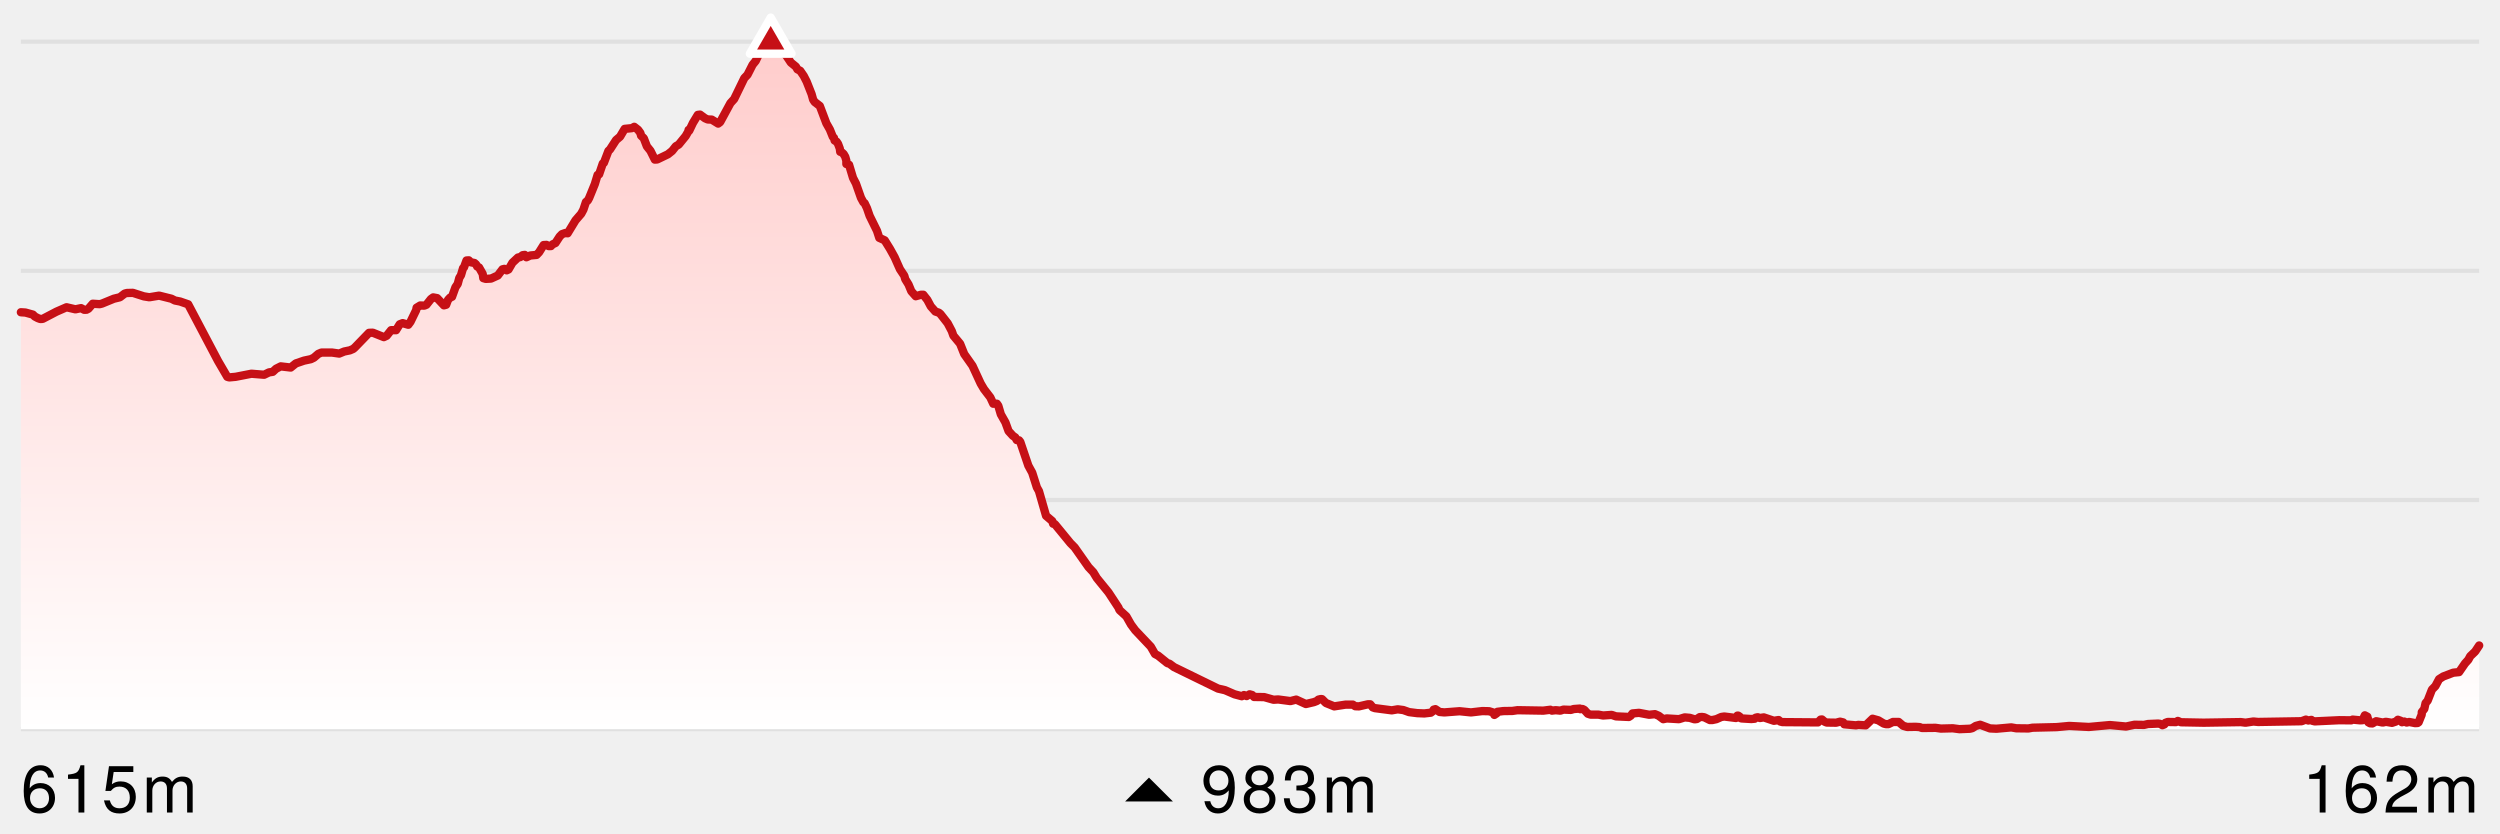
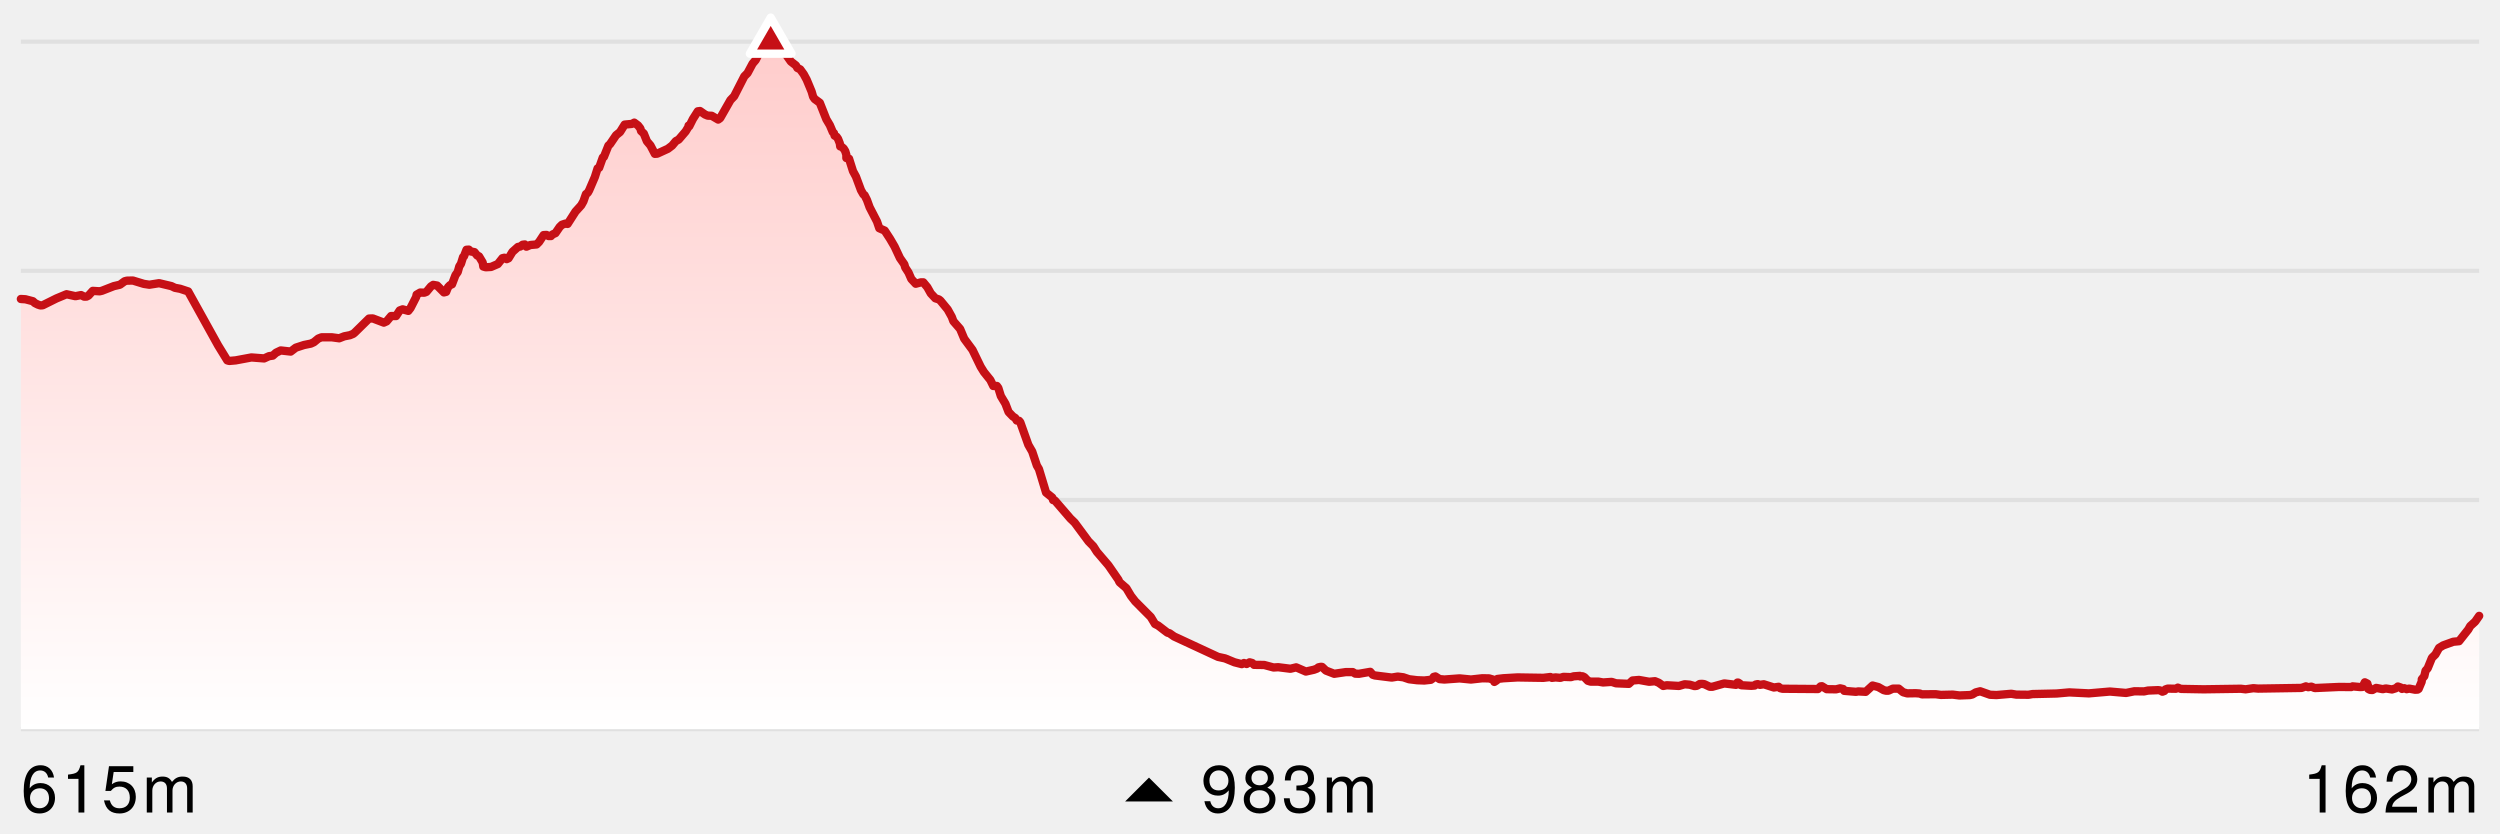
<svg xmlns="http://www.w3.org/2000/svg" version="1.1" width="600" height="200">
  <line x1="5" y1="10" x2="595" y2="10" stroke-width="1" stroke="#e0e0e0" />
  <line x1="5" y1="65" x2="595" y2="65" stroke-width="1" stroke="#e0e0e0" />
  <line x1="5" y1="120" x2="595" y2="120" stroke-width="1" stroke="#e0e0e0" />
  <line x1="5" y1="175" x2="595" y2="175" stroke-width="1" stroke="#e0e0e0" />
  <defs>
    <linearGradient x1="0" y1="0" x2="0" y2="1" id="SvgjsLinearGradient1026">
      <stop stop-opacity="1" stop-color="#ffcccb" offset="0" />
      <stop stop-opacity="1" stop-color="#ffffff" offset="1" />
    </linearGradient>
  </defs>
-   <path d="M5.014 74.941 L6.107 75.012 L7.898 75.506 L8.358 75.965 L9.093 76.353 L9.692 76.565 L10.242 76.529 L13.547 74.8 L15.966 73.741 L18.099 74.235 L19.45 73.953 L20.186 74.341 L20.744 74.341 L21.222 74.094 L22.263 72.894 L23.92 73 L24.483 72.859 L27.32 71.694 L28.776 71.341 L29.926 70.459 L30.466 70.318 L31.883 70.282 L34.532 71.129 L35.846 71.341 L38.186 70.953 L41.149 71.694 L41.977 72.118 L43.226 72.365 L45.161 73.035 L52.345 86.659 L54.548 90.435 L55.012 90.576 L56.549 90.435 L60.343 89.694 L63.387 89.941 L64.559 89.376 L65.464 89.235 L66.262 88.494 L67.383 87.929 L69.768 88.212 L70.997 87.224 L72.961 86.553 L74.607 86.2 L75.331 85.847 L76.396 84.929 L77.162 84.612 L79.666 84.612 L81.41 84.859 L82.611 84.365 L83.975 84.082 L84.785 83.729 L85.18 83.376 L88.562 79.882 L89.468 79.847 L92.122 80.906 L92.789 80.588 L93.862 79.247 L95.052 79.247 L95.928 77.835 L96.634 77.553 L97.993 77.941 L98.517 77.235 L99.873 74.447 L99.986 73.847 L100.85 73.318 L101.83 73.353 L102.34 73.141 L103.432 71.765 L103.969 71.376 L104.917 71.553 L106.547 73.282 L107.075 73.141 L107.517 71.976 L108.04 71.412 L108.481 71.235 L109.307 68.941 L109.854 68.129 L110.228 66.718 L110.633 66.047 L111.135 64.353 L111.349 64.176 L111.963 62.518 L112.516 62.482 L112.977 62.941 L113.868 63.118 L114.27 63.471 L114.527 63.965 L114.965 64.176 L115.847 65.729 L115.994 66.753 L116.582 66.929 L117.841 66.859 L119.474 66.118 L120.596 64.635 L121.061 64.529 L121.607 64.882 L122.044 64.671 L122.991 63.047 L124.305 61.812 L124.848 61.706 L125.44 61.247 L125.948 61.176 L126.341 61.741 L127.275 61.318 L128.774 61.176 L129.383 60.541 L130.466 58.812 L131.155 58.776 L131.668 59.059 L132.228 59.059 L132.569 58.671 L133.312 58.318 L134.324 56.765 L134.875 56.2 L135.678 55.918 L136.231 55.988 L138.121 52.882 L139.491 51.294 L140.019 50.306 L140.628 48.471 L141.05 48.153 L141.395 47.518 L142.762 44.165 L143.423 41.976 L143.789 41.835 L144.676 39.224 L144.933 39.082 L146.018 36.224 L146.397 35.871 L147.857 33.612 L148.81 32.8 L149.918 30.929 L151.677 30.753 L152.221 30.435 L153.124 31.141 L153.695 31.918 L153.856 32.553 L154.51 33.188 L155.257 35.129 L156.108 36.188 L157.162 38.306 L157.723 38.271 L160.29 37.035 L161.305 36.224 L162.203 35.094 L162.884 34.706 L164.555 32.659 L165.206 31.529 L165.261 31.176 L165.423 31.353 L166.296 29.518 L167.471 27.576 L168.008 27.506 L169.211 28.388 L169.853 28.671 L170.818 28.706 L172.362 29.659 L172.832 29.306 L175.302 24.753 L176.198 23.765 L178.633 18.753 L179.401 17.941 L180.622 15.541 L181.366 14.624 L182.208 12.859 L183.497 10.988 L184.998 10 L186.925 10.988 L187.551 12.435 L188.657 13.282 L189.808 15.012 L191.019 16 L191.377 16.635 L192.05 16.988 L192.9 18.224 L193.605 19.6 L194.789 22.6 L195.151 23.906 L195.518 24.471 L196.755 25.424 L198.325 29.588 L199.164 31.071 L199.877 32.835 L200.146 33.082 L200.306 33.718 L200.781 34 L201.131 34.529 L201.553 35.659 L201.652 36.435 L201.881 36.435 L202.47 36.965 L202.861 37.635 L203.125 38.553 L203.128 39.365 L203.129 39.188 L203.151 39.329 L203.773 39.541 L204.718 42.682 L205.428 44.059 L206.636 47.482 L207.212 48.541 L207.501 48.753 L208.072 49.953 L208.705 51.788 L210.478 55.388 L211.029 57.082 L212.331 57.682 L213.599 59.729 L214.697 61.706 L215.983 64.6 L217.038 66.188 L217.261 67 L218.044 68.271 L218.719 69.894 L219.78 71.094 L221.03 70.741 L221.591 70.741 L222.563 71.976 L223.391 73.529 L224.483 74.765 L225.324 75.047 L225.703 75.365 L227.444 77.588 L228.429 79.459 L228.815 80.553 L230.425 82.494 L231.412 84.965 L233.398 87.788 L235.37 92.059 L236.163 93.4 L237.678 95.376 L238.385 96.894 L239.253 96.894 L239.595 97.388 L240.201 99.435 L241.301 101.376 L242.058 103.459 L243.091 104.588 L243.66 104.976 L244.02 105.612 L244.571 105.682 L244.862 106.035 L246.803 111.753 L247.73 113.447 L248.85 116.976 L249.345 117.859 L251.053 123.788 L252.544 125.059 L252.742 125.694 L252.743 125.588 L253.027 125.694 L253.256 125.906 L256.903 130.353 L257.915 131.376 L261.246 136.106 L262.397 137.341 L263.251 138.753 L266.037 142.176 L268.423 145.812 L268.677 146.412 L270.329 147.929 L271.43 149.871 L272.447 151.247 L276.188 155.2 L277.203 156.965 L277.942 157.353 L280.178 159.153 L280.673 159.294 L281.77 160.106 L292.325 165.259 L294.009 165.647 L296.296 166.635 L298.026 167.094 L298.56 166.812 L299.185 167.059 L299.907 166.635 L300.535 166.812 L300.969 167.271 L303.408 167.306 L305.658 167.941 L306.764 167.871 L309.694 168.259 L311.09 167.906 L313.409 168.965 L315.355 168.506 L316.077 168.224 L316.425 167.906 L317.023 167.765 L317.298 167.8 L318.216 168.718 L320.214 169.529 L322.971 169.106 L324.668 169.106 L325.267 169.494 L326.145 169.529 L328.272 169.035 L328.857 169.035 L329.465 169.776 L329.979 169.953 L334.019 170.482 L335.464 170.235 L336.792 170.412 L338.182 170.906 L340.114 171.153 L341.825 171.224 L343.391 171.047 L343.87 170.694 L344.093 170.306 L344.501 170.2 L345.499 170.871 L346.652 170.976 L350.3 170.694 L353.032 170.976 L355.763 170.659 L357.38 170.694 L358.411 171.012 L358.646 171.576 L359.174 171.224 L359.382 170.835 L360.786 170.659 L362.985 170.624 L364.21 170.447 L370.392 170.553 L372.096 170.341 L372.457 170.553 L373.358 170.447 L374.48 170.553 L375.238 170.306 L377.006 170.376 L377.711 170.165 L379.17 170.059 L379.236 170.2 L379.811 170.165 L380.245 170.376 L381.083 171.294 L381.722 171.506 L383.583 171.506 L384.74 171.718 L386.797 171.576 L387.843 171.929 L390.921 172.071 L391.4 171.753 L391.805 171.224 L393.362 171.082 L395.795 171.541 L397.196 171.4 L398.092 171.788 L399.177 172.6 L400.033 172.424 L402.95 172.6 L404.325 172.176 L405.538 172.282 L406.694 172.635 L407.248 172.565 L407.947 172.106 L408.466 172.071 L409.008 172.141 L410.372 172.812 L410.948 172.812 L411.925 172.6 L413.112 172.071 L413.83 171.965 L416.625 172.318 L416.96 172 L416.975 171.753 L417.166 171.753 L417.535 172 L417.666 172.318 L417.958 172.424 L420.306 172.565 L421.123 172.494 L421.361 172.247 L421.844 172.141 L422.4 172.318 L423.308 172.176 L425.732 172.988 L426.875 172.812 L427.25 173.165 L427.807 173.306 L436.308 173.376 L436.947 172.706 L437.266 172.671 L437.889 173.2 L438.402 173.412 L440.672 173.447 L441.622 173.2 L442.369 173.376 L442.628 173.835 L445.437 174.082 L445.982 173.976 L447.77 174.082 L449.422 172.494 L450.803 172.882 L452.098 173.659 L452.654 173.8 L453.204 173.8 L454.313 173.271 L455.678 173.271 L456.752 174.188 L457.721 174.471 L459.772 174.435 L460.734 174.506 L461.258 174.718 L464.537 174.682 L465.805 174.859 L468.663 174.788 L470.262 175 L472.795 174.894 L473.361 174.753 L474.187 174.224 L475.244 173.941 L477.608 174.824 L479.155 174.894 L482.705 174.576 L483.915 174.788 L486.829 174.824 L487.814 174.647 L493.61 174.506 L496.617 174.224 L501.332 174.471 L506.38 174.012 L510.25 174.365 L512.261 173.941 L514.57 173.976 L515.531 173.765 L517.946 173.659 L518.457 173.729 L518.974 174.047 L519.442 173.871 L519.693 173.482 L520.263 173.271 L522.213 173.306 L522.681 173.024 L523.406 173.341 L528.881 173.447 L537.801 173.306 L538.935 173.447 L540.819 173.165 L541.948 173.271 L552.368 173.094 L553.413 172.706 L553.982 172.918 L554.725 172.776 L554.961 172.988 L555.537 173.129 L561.47 172.847 L564.299 172.882 L564.629 172.706 L566.455 172.882 L567.003 172.847 L567.559 171.682 L568.163 172 L568.32 172.741 L568.369 172.635 L568.383 173.341 L568.816 173.588 L569.371 173.624 L570.292 173.094 L571.861 173.412 L572.611 173.235 L574.083 173.482 L575.043 173.165 L575.495 172.741 L576.162 172.988 L576.483 173.341 L577.024 173.165 L577.598 173.412 L578.205 173.271 L579.64 173.553 L580.221 173.518 L580.469 173.341 L581.209 171.506 L581.23 170.906 L581.832 170.129 L582.138 168.753 L582.64 168.153 L583.665 165.506 L584.494 164.659 L585.379 163 L586.364 162.365 L588.777 161.447 L590.168 161.306 L591.607 159.224 L592.398 158.341 L592.855 157.494 L594.037 156.365 L595 154.918 L 595 175 L 5.014 175 Z" fill="url(#SvgjsLinearGradient1026)" stroke="none" />
-   <path d="M5.014 74.941 L6.107 75.012 L7.898 75.506 L8.358 75.965 L9.093 76.353 L9.692 76.565 L10.242 76.529 L13.547 74.8 L15.966 73.741 L18.099 74.235 L19.45 73.953 L20.186 74.341 L20.744 74.341 L21.222 74.094 L22.263 72.894 L23.92 73 L24.483 72.859 L27.32 71.694 L28.776 71.341 L29.926 70.459 L30.466 70.318 L31.883 70.282 L34.532 71.129 L35.846 71.341 L38.186 70.953 L41.149 71.694 L41.977 72.118 L43.226 72.365 L45.161 73.035 L52.345 86.659 L54.548 90.435 L55.012 90.576 L56.549 90.435 L60.343 89.694 L63.387 89.941 L64.559 89.376 L65.464 89.235 L66.262 88.494 L67.383 87.929 L69.768 88.212 L70.997 87.224 L72.961 86.553 L74.607 86.2 L75.331 85.847 L76.396 84.929 L77.162 84.612 L79.666 84.612 L81.41 84.859 L82.611 84.365 L83.975 84.082 L84.785 83.729 L85.18 83.376 L88.562 79.882 L89.468 79.847 L92.122 80.906 L92.789 80.588 L93.862 79.247 L95.052 79.247 L95.928 77.835 L96.634 77.553 L97.993 77.941 L98.517 77.235 L99.873 74.447 L99.986 73.847 L100.85 73.318 L101.83 73.353 L102.34 73.141 L103.432 71.765 L103.969 71.376 L104.917 71.553 L106.547 73.282 L107.075 73.141 L107.517 71.976 L108.04 71.412 L108.481 71.235 L109.307 68.941 L109.854 68.129 L110.228 66.718 L110.633 66.047 L111.135 64.353 L111.349 64.176 L111.963 62.518 L112.516 62.482 L112.977 62.941 L113.868 63.118 L114.27 63.471 L114.527 63.965 L114.965 64.176 L115.847 65.729 L115.994 66.753 L116.582 66.929 L117.841 66.859 L119.474 66.118 L120.596 64.635 L121.061 64.529 L121.607 64.882 L122.044 64.671 L122.991 63.047 L124.305 61.812 L124.848 61.706 L125.44 61.247 L125.948 61.176 L126.341 61.741 L127.275 61.318 L128.774 61.176 L129.383 60.541 L130.466 58.812 L131.155 58.776 L131.668 59.059 L132.228 59.059 L132.569 58.671 L133.312 58.318 L134.324 56.765 L134.875 56.2 L135.678 55.918 L136.231 55.988 L138.121 52.882 L139.491 51.294 L140.019 50.306 L140.628 48.471 L141.05 48.153 L141.395 47.518 L142.762 44.165 L143.423 41.976 L143.789 41.835 L144.676 39.224 L144.933 39.082 L146.018 36.224 L146.397 35.871 L147.857 33.612 L148.81 32.8 L149.918 30.929 L151.677 30.753 L152.221 30.435 L153.124 31.141 L153.695 31.918 L153.856 32.553 L154.51 33.188 L155.257 35.129 L156.108 36.188 L157.162 38.306 L157.723 38.271 L160.29 37.035 L161.305 36.224 L162.203 35.094 L162.884 34.706 L164.555 32.659 L165.206 31.529 L165.261 31.176 L165.423 31.353 L166.296 29.518 L167.471 27.576 L168.008 27.506 L169.211 28.388 L169.853 28.671 L170.818 28.706 L172.362 29.659 L172.832 29.306 L175.302 24.753 L176.198 23.765 L178.633 18.753 L179.401 17.941 L180.622 15.541 L181.366 14.624 L182.208 12.859 L183.497 10.988 L184.998 10 L186.925 10.988 L187.551 12.435 L188.657 13.282 L189.808 15.012 L191.019 16 L191.377 16.635 L192.05 16.988 L192.9 18.224 L193.605 19.6 L194.789 22.6 L195.151 23.906 L195.518 24.471 L196.755 25.424 L198.325 29.588 L199.164 31.071 L199.877 32.835 L200.146 33.082 L200.306 33.718 L200.781 34 L201.131 34.529 L201.553 35.659 L201.652 36.435 L201.881 36.435 L202.47 36.965 L202.861 37.635 L203.125 38.553 L203.128 39.365 L203.129 39.188 L203.151 39.329 L203.773 39.541 L204.718 42.682 L205.428 44.059 L206.636 47.482 L207.212 48.541 L207.501 48.753 L208.072 49.953 L208.705 51.788 L210.478 55.388 L211.029 57.082 L212.331 57.682 L213.599 59.729 L214.697 61.706 L215.983 64.6 L217.038 66.188 L217.261 67 L218.044 68.271 L218.719 69.894 L219.78 71.094 L221.03 70.741 L221.591 70.741 L222.563 71.976 L223.391 73.529 L224.483 74.765 L225.324 75.047 L225.703 75.365 L227.444 77.588 L228.429 79.459 L228.815 80.553 L230.425 82.494 L231.412 84.965 L233.398 87.788 L235.37 92.059 L236.163 93.4 L237.678 95.376 L238.385 96.894 L239.253 96.894 L239.595 97.388 L240.201 99.435 L241.301 101.376 L242.058 103.459 L243.091 104.588 L243.66 104.976 L244.02 105.612 L244.571 105.682 L244.862 106.035 L246.803 111.753 L247.73 113.447 L248.85 116.976 L249.345 117.859 L251.053 123.788 L252.544 125.059 L252.742 125.694 L252.743 125.588 L253.027 125.694 L253.256 125.906 L256.903 130.353 L257.915 131.376 L261.246 136.106 L262.397 137.341 L263.251 138.753 L266.037 142.176 L268.423 145.812 L268.677 146.412 L270.329 147.929 L271.43 149.871 L272.447 151.247 L276.188 155.2 L277.203 156.965 L277.942 157.353 L280.178 159.153 L280.673 159.294 L281.77 160.106 L292.325 165.259 L294.009 165.647 L296.296 166.635 L298.026 167.094 L298.56 166.812 L299.185 167.059 L299.907 166.635 L300.535 166.812 L300.969 167.271 L303.408 167.306 L305.658 167.941 L306.764 167.871 L309.694 168.259 L311.09 167.906 L313.409 168.965 L315.355 168.506 L316.077 168.224 L316.425 167.906 L317.023 167.765 L317.298 167.8 L318.216 168.718 L320.214 169.529 L322.971 169.106 L324.668 169.106 L325.267 169.494 L326.145 169.529 L328.272 169.035 L328.857 169.035 L329.465 169.776 L329.979 169.953 L334.019 170.482 L335.464 170.235 L336.792 170.412 L338.182 170.906 L340.114 171.153 L341.825 171.224 L343.391 171.047 L343.87 170.694 L344.093 170.306 L344.501 170.2 L345.499 170.871 L346.652 170.976 L350.3 170.694 L353.032 170.976 L355.763 170.659 L357.38 170.694 L358.411 171.012 L358.646 171.576 L359.174 171.224 L359.382 170.835 L360.786 170.659 L362.985 170.624 L364.21 170.447 L370.392 170.553 L372.096 170.341 L372.457 170.553 L373.358 170.447 L374.48 170.553 L375.238 170.306 L377.006 170.376 L377.711 170.165 L379.17 170.059 L379.236 170.2 L379.811 170.165 L380.245 170.376 L381.083 171.294 L381.722 171.506 L383.583 171.506 L384.74 171.718 L386.797 171.576 L387.843 171.929 L390.921 172.071 L391.4 171.753 L391.805 171.224 L393.362 171.082 L395.795 171.541 L397.196 171.4 L398.092 171.788 L399.177 172.6 L400.033 172.424 L402.95 172.6 L404.325 172.176 L405.538 172.282 L406.694 172.635 L407.248 172.565 L407.947 172.106 L408.466 172.071 L409.008 172.141 L410.372 172.812 L410.948 172.812 L411.925 172.6 L413.112 172.071 L413.83 171.965 L416.625 172.318 L416.96 172 L416.975 171.753 L417.166 171.753 L417.535 172 L417.666 172.318 L417.958 172.424 L420.306 172.565 L421.123 172.494 L421.361 172.247 L421.844 172.141 L422.4 172.318 L423.308 172.176 L425.732 172.988 L426.875 172.812 L427.25 173.165 L427.807 173.306 L436.308 173.376 L436.947 172.706 L437.266 172.671 L437.889 173.2 L438.402 173.412 L440.672 173.447 L441.622 173.2 L442.369 173.376 L442.628 173.835 L445.437 174.082 L445.982 173.976 L447.77 174.082 L449.422 172.494 L450.803 172.882 L452.098 173.659 L452.654 173.8 L453.204 173.8 L454.313 173.271 L455.678 173.271 L456.752 174.188 L457.721 174.471 L459.772 174.435 L460.734 174.506 L461.258 174.718 L464.537 174.682 L465.805 174.859 L468.663 174.788 L470.262 175 L472.795 174.894 L473.361 174.753 L474.187 174.224 L475.244 173.941 L477.608 174.824 L479.155 174.894 L482.705 174.576 L483.915 174.788 L486.829 174.824 L487.814 174.647 L493.61 174.506 L496.617 174.224 L501.332 174.471 L506.38 174.012 L510.25 174.365 L512.261 173.941 L514.57 173.976 L515.531 173.765 L517.946 173.659 L518.457 173.729 L518.974 174.047 L519.442 173.871 L519.693 173.482 L520.263 173.271 L522.213 173.306 L522.681 173.024 L523.406 173.341 L528.881 173.447 L537.801 173.306 L538.935 173.447 L540.819 173.165 L541.948 173.271 L552.368 173.094 L553.413 172.706 L553.982 172.918 L554.725 172.776 L554.961 172.988 L555.537 173.129 L561.47 172.847 L564.299 172.882 L564.629 172.706 L566.455 172.882 L567.003 172.847 L567.559 171.682 L568.163 172 L568.32 172.741 L568.369 172.635 L568.383 173.341 L568.816 173.588 L569.371 173.624 L570.292 173.094 L571.861 173.412 L572.611 173.235 L574.083 173.482 L575.043 173.165 L575.495 172.741 L576.162 172.988 L576.483 173.341 L577.024 173.165 L577.598 173.412 L578.205 173.271 L579.64 173.553 L580.221 173.518 L580.469 173.341 L581.209 171.506 L581.23 170.906 L581.832 170.129 L582.138 168.753 L582.64 168.153 L583.665 165.506 L584.494 164.659 L585.379 163 L586.364 162.365 L588.777 161.447 L590.168 161.306 L591.607 159.224 L592.398 158.341 L592.855 157.494 L594.037 156.365 L595 154.918" fill="none" stroke-linejoin="round" stroke-linecap="round" stroke-width="2" stroke="#c61016" />
+   <path d="M5.014 71.758 L6.107 71.825 L7.898 72.295 L8.358 72.731 L9.093 73.1 L9.692 73.301 L10.242 73.268 L13.547 71.623 L15.966 70.616 L18.099 71.086 L19.45 70.818 L20.186 71.187 L20.744 71.187 L21.222 70.952 L22.263 69.811 L23.92 69.912 L24.483 69.777 L27.32 68.67 L28.776 68.334 L29.926 67.495 L30.466 67.361 L31.883 67.327 L34.532 68.133 L35.846 68.334 L38.186 67.965 L41.149 68.67 L41.977 69.072 L43.226 69.307 L45.161 69.945 L52.345 82.901 L54.548 86.492 L55.012 86.626 L56.549 86.492 L60.343 85.787 L63.387 86.022 L64.559 85.485 L65.464 85.351 L66.262 84.646 L67.383 84.109 L69.768 84.378 L70.997 83.438 L72.961 82.8 L74.607 82.464 L75.331 82.129 L76.396 81.256 L77.162 80.954 L79.666 80.954 L81.41 81.189 L82.611 80.719 L83.975 80.451 L84.785 80.115 L85.18 79.779 L88.562 76.456 L89.468 76.423 L92.122 77.43 L92.789 77.128 L93.862 75.852 L95.052 75.852 L95.928 74.51 L96.634 74.241 L97.993 74.61 L98.517 73.939 L99.873 71.288 L99.986 70.717 L100.85 70.214 L101.83 70.247 L102.34 70.046 L103.432 68.737 L103.969 68.368 L104.917 68.535 L106.547 70.18 L107.075 70.046 L107.517 68.938 L108.04 68.401 L108.481 68.233 L109.307 66.052 L109.854 65.28 L110.228 63.937 L110.633 63.299 L111.135 61.688 L111.349 61.521 L111.963 59.943 L112.516 59.909 L112.977 60.346 L113.868 60.514 L114.527 61.319 L114.965 61.521 L115.847 62.997 L115.994 63.971 L116.582 64.139 L117.841 64.071 L119.474 63.367 L120.596 61.957 L121.061 61.856 L121.607 62.192 L122.044 61.99 L122.991 60.447 L124.305 59.272 L124.848 59.171 L125.44 58.735 L125.948 58.668 L126.341 59.205 L127.275 58.802 L128.774 58.668 L129.383 58.063 L130.466 56.419 L131.155 56.385 L131.668 56.654 L132.228 56.654 L132.569 56.285 L133.312 55.949 L134.324 54.472 L134.875 53.935 L135.678 53.667 L136.231 53.734 L138.121 50.78 L139.491 49.27 L140.019 48.33 L140.628 46.585 L141.05 46.283 L141.395 45.678 L142.762 42.49 L143.423 40.409 L143.789 40.275 L144.676 37.791 L144.933 37.657 L146.018 34.938 L146.397 34.602 L147.857 32.454 L148.81 31.682 L149.918 29.903 L151.677 29.736 L152.221 29.433 L153.124 30.105 L153.695 30.843 L153.856 31.447 L154.51 32.051 L155.257 33.897 L156.108 34.904 L157.162 36.918 L157.723 36.885 L160.29 35.71 L161.305 34.938 L162.203 33.864 L162.884 33.495 L164.555 31.548 L165.206 30.474 L165.261 30.138 L165.423 30.306 L166.296 28.561 L167.471 26.715 L168.008 26.648 L169.211 27.487 L169.853 27.755 L170.818 27.789 L172.362 28.695 L172.832 28.359 L175.302 24.03 L176.198 23.09 L178.633 18.324 L179.401 17.552 L180.622 15.27 L181.366 14.397 L182.208 12.719 L183.497 10.94 L184.998 10 L186.925 10.94 L187.551 12.316 L188.657 13.121 L189.808 14.766 L191.019 15.706 L191.377 16.31 L192.05 16.646 L192.9 17.82 L193.605 19.129 L194.789 21.982 L195.151 23.224 L195.518 23.761 L196.755 24.667 L198.325 28.628 L199.164 30.038 L199.877 31.716 L200.146 31.951 L200.306 32.555 L200.781 32.823 L201.131 33.327 L201.553 34.401 L201.652 35.139 L201.881 35.139 L202.47 35.643 L202.861 36.281 L203.125 37.153 L203.128 37.925 L203.129 37.757 L203.151 37.892 L203.773 38.093 L204.718 41.08 L205.428 42.389 L206.636 45.645 L207.212 46.652 L207.501 46.853 L208.072 47.994 L208.705 49.74 L210.478 53.163 L211.029 54.774 L212.331 55.345 L213.599 57.291 L214.697 59.171 L215.983 61.923 L217.038 63.434 L217.261 64.206 L218.044 65.414 L218.719 66.958 L219.78 68.099 L221.03 67.763 L221.591 67.763 L222.563 68.938 L223.391 70.415 L224.483 71.59 L225.324 71.858 L225.703 72.16 L227.444 74.275 L228.429 76.054 L228.815 77.094 L230.425 78.94 L231.412 81.29 L233.398 83.975 L235.37 88.036 L236.163 89.311 L237.678 91.191 L238.385 92.634 L239.253 92.634 L239.595 93.104 L240.201 95.051 L241.301 96.897 L242.058 98.877 L243.091 99.951 L243.66 100.32 L244.02 100.925 L244.571 100.992 L244.862 101.327 L246.803 106.765 L247.73 108.376 L248.85 111.732 L249.345 112.571 L251.053 118.21 L252.544 119.418 L252.742 120.022 L252.743 119.922 L253.027 120.022 L253.256 120.224 L256.903 124.453 L257.915 125.426 L261.246 129.924 L262.397 131.098 L263.251 132.441 L266.037 135.697 L268.423 139.154 L268.677 139.724 L270.329 141.168 L271.43 143.014 L272.447 144.323 L276.188 148.082 L277.203 149.76 L277.942 150.129 L280.178 151.841 L280.673 151.975 L281.77 152.747 L292.325 157.647 L294.009 158.017 L296.296 158.956 L298.026 159.393 L298.56 159.124 L299.185 159.359 L299.907 158.956 L300.535 159.124 L300.969 159.561 L303.408 159.594 L305.658 160.198 L306.764 160.131 L309.694 160.5 L311.09 160.165 L313.409 161.172 L315.355 160.735 L316.077 160.467 L316.425 160.165 L317.023 160.031 L317.298 160.064 L318.216 160.937 L320.214 161.709 L322.971 161.306 L324.668 161.306 L325.267 161.675 L326.145 161.709 L328.857 161.239 L329.465 161.944 L329.979 162.111 L334.019 162.615 L335.464 162.38 L336.792 162.548 L338.182 163.018 L340.114 163.253 L341.825 163.32 L343.391 163.152 L343.87 162.816 L344.093 162.447 L344.501 162.346 L345.499 162.984 L346.652 163.085 L350.3 162.816 L353.032 163.085 L355.763 162.783 L357.38 162.816 L358.411 163.118 L358.646 163.655 L359.174 163.32 L359.382 162.951 L360.786 162.783 L364.21 162.581 L370.392 162.682 L372.096 162.481 L372.457 162.682 L373.358 162.581 L374.48 162.682 L375.238 162.447 L377.006 162.514 L377.711 162.313 L379.17 162.212 L379.236 162.346 L379.811 162.313 L380.245 162.514 L381.083 163.387 L381.722 163.588 L383.583 163.588 L384.74 163.79 L386.797 163.655 L387.843 163.991 L390.921 164.125 L391.805 163.32 L393.362 163.186 L395.795 163.622 L397.196 163.488 L398.092 163.857 L399.177 164.629 L400.033 164.461 L402.95 164.629 L404.325 164.226 L405.538 164.327 L406.694 164.662 L407.248 164.595 L407.947 164.159 L408.466 164.125 L409.008 164.192 L410.372 164.83 L410.948 164.83 L413.83 164.025 L416.625 164.36 L416.96 164.058 L416.975 163.823 L417.166 163.823 L417.535 164.058 L417.666 164.36 L417.958 164.461 L420.306 164.595 L421.123 164.528 L421.361 164.293 L421.844 164.192 L422.4 164.36 L423.308 164.226 L425.732 164.998 L426.875 164.83 L427.25 165.166 L427.807 165.3 L436.308 165.367 L436.947 164.729 L437.266 164.696 L438.402 165.401 L440.672 165.434 L441.622 165.199 L442.369 165.367 L442.628 165.803 L445.437 166.038 L445.982 165.938 L447.77 166.038 L449.422 164.528 L450.803 164.897 L452.098 165.636 L452.654 165.77 L453.204 165.77 L454.313 165.266 L455.678 165.266 L456.752 166.139 L457.721 166.408 L459.772 166.374 L460.734 166.441 L461.258 166.643 L464.537 166.609 L465.805 166.777 L468.663 166.71 L470.262 166.911 L472.795 166.81 L473.361 166.676 L474.187 166.173 L475.244 165.904 L477.608 166.743 L479.155 166.81 L482.705 166.508 L483.915 166.71 L486.829 166.743 L487.814 166.575 L493.61 166.441 L496.617 166.173 L501.332 166.408 L506.38 165.971 L510.25 166.307 L512.261 165.904 L514.57 165.938 L515.531 165.736 L517.946 165.636 L518.457 165.703 L518.974 166.005 L519.442 165.837 L519.693 165.468 L520.263 165.266 L522.213 165.3 L522.681 165.032 L523.406 165.334 L528.881 165.434 L537.801 165.3 L538.935 165.434 L540.819 165.166 L541.948 165.266 L552.368 165.099 L553.413 164.729 L553.982 164.931 L554.725 164.797 L555.537 165.132 L561.47 164.864 L564.299 164.897 L564.629 164.729 L566.455 164.897 L567.003 164.864 L567.559 163.756 L568.163 164.058 L568.32 164.763 L568.369 164.662 L568.383 165.334 L568.816 165.569 L569.371 165.602 L570.292 165.099 L571.861 165.401 L572.611 165.233 L574.083 165.468 L575.043 165.166 L575.495 164.763 L576.162 164.998 L576.483 165.334 L577.024 165.166 L577.598 165.401 L578.205 165.266 L579.64 165.535 L580.221 165.501 L580.469 165.334 L581.209 163.588 L581.23 163.018 L581.832 162.279 L582.138 160.97 L582.64 160.4 L583.665 157.882 L584.494 157.077 L585.379 155.499 L586.364 154.895 L588.777 154.023 L590.168 153.888 L592.398 151.069 L592.855 150.263 L594.037 149.189 L595 147.813 L 595 175 L 5.014 175 Z" fill="url(#SvgjsLinearGradient1026)" stroke="none" />
+   <path d="M5.014 71.758 L6.107 71.825 L7.898 72.295 L8.358 72.731 L9.093 73.1 L9.692 73.301 L10.242 73.268 L13.547 71.623 L15.966 70.616 L18.099 71.086 L19.45 70.818 L20.186 71.187 L20.744 71.187 L21.222 70.952 L22.263 69.811 L23.92 69.912 L24.483 69.777 L27.32 68.67 L28.776 68.334 L29.926 67.495 L30.466 67.361 L31.883 67.327 L34.532 68.133 L35.846 68.334 L38.186 67.965 L41.149 68.67 L41.977 69.072 L43.226 69.307 L45.161 69.945 L52.345 82.901 L54.548 86.492 L55.012 86.626 L56.549 86.492 L60.343 85.787 L63.387 86.022 L64.559 85.485 L65.464 85.351 L66.262 84.646 L67.383 84.109 L69.768 84.378 L70.997 83.438 L72.961 82.8 L74.607 82.464 L75.331 82.129 L76.396 81.256 L77.162 80.954 L79.666 80.954 L81.41 81.189 L82.611 80.719 L83.975 80.451 L84.785 80.115 L85.18 79.779 L88.562 76.456 L89.468 76.423 L92.122 77.43 L92.789 77.128 L93.862 75.852 L95.052 75.852 L95.928 74.51 L96.634 74.241 L97.993 74.61 L98.517 73.939 L99.873 71.288 L99.986 70.717 L100.85 70.214 L101.83 70.247 L102.34 70.046 L103.432 68.737 L103.969 68.368 L104.917 68.535 L106.547 70.18 L107.075 70.046 L107.517 68.938 L108.04 68.401 L108.481 68.233 L109.307 66.052 L109.854 65.28 L110.228 63.937 L110.633 63.299 L111.135 61.688 L111.349 61.521 L111.963 59.943 L112.516 59.909 L112.977 60.346 L113.868 60.514 L114.527 61.319 L114.965 61.521 L115.847 62.997 L115.994 63.971 L116.582 64.139 L117.841 64.071 L119.474 63.367 L120.596 61.957 L121.061 61.856 L121.607 62.192 L122.044 61.99 L122.991 60.447 L124.305 59.272 L124.848 59.171 L125.44 58.735 L125.948 58.668 L126.341 59.205 L127.275 58.802 L128.774 58.668 L129.383 58.063 L130.466 56.419 L131.155 56.385 L131.668 56.654 L132.228 56.654 L132.569 56.285 L133.312 55.949 L134.324 54.472 L134.875 53.935 L135.678 53.667 L136.231 53.734 L138.121 50.78 L139.491 49.27 L140.019 48.33 L140.628 46.585 L141.05 46.283 L141.395 45.678 L142.762 42.49 L143.423 40.409 L143.789 40.275 L144.676 37.791 L144.933 37.657 L146.018 34.938 L146.397 34.602 L147.857 32.454 L148.81 31.682 L149.918 29.903 L151.677 29.736 L152.221 29.433 L153.124 30.105 L153.695 30.843 L153.856 31.447 L154.51 32.051 L155.257 33.897 L156.108 34.904 L157.162 36.918 L157.723 36.885 L160.29 35.71 L161.305 34.938 L162.203 33.864 L162.884 33.495 L164.555 31.548 L165.206 30.474 L165.261 30.138 L165.423 30.306 L166.296 28.561 L167.471 26.715 L168.008 26.648 L169.211 27.487 L169.853 27.755 L170.818 27.789 L172.362 28.695 L172.832 28.359 L175.302 24.03 L176.198 23.09 L178.633 18.324 L179.401 17.552 L180.622 15.27 L181.366 14.397 L182.208 12.719 L183.497 10.94 L184.998 10 L186.925 10.94 L187.551 12.316 L188.657 13.121 L189.808 14.766 L191.019 15.706 L191.377 16.31 L192.05 16.646 L192.9 17.82 L193.605 19.129 L194.789 21.982 L195.151 23.224 L195.518 23.761 L196.755 24.667 L198.325 28.628 L199.164 30.038 L199.877 31.716 L200.146 31.951 L200.306 32.555 L200.781 32.823 L201.131 33.327 L201.553 34.401 L201.652 35.139 L201.881 35.139 L202.47 35.643 L202.861 36.281 L203.125 37.153 L203.128 37.925 L203.129 37.757 L203.151 37.892 L203.773 38.093 L204.718 41.08 L205.428 42.389 L206.636 45.645 L207.212 46.652 L207.501 46.853 L208.072 47.994 L208.705 49.74 L210.478 53.163 L211.029 54.774 L212.331 55.345 L213.599 57.291 L214.697 59.171 L215.983 61.923 L217.038 63.434 L217.261 64.206 L218.044 65.414 L218.719 66.958 L219.78 68.099 L221.03 67.763 L221.591 67.763 L222.563 68.938 L223.391 70.415 L224.483 71.59 L225.324 71.858 L225.703 72.16 L227.444 74.275 L228.429 76.054 L228.815 77.094 L230.425 78.94 L231.412 81.29 L233.398 83.975 L235.37 88.036 L236.163 89.311 L237.678 91.191 L238.385 92.634 L239.253 92.634 L239.595 93.104 L240.201 95.051 L241.301 96.897 L242.058 98.877 L243.091 99.951 L243.66 100.32 L244.02 100.925 L244.571 100.992 L244.862 101.327 L246.803 106.765 L247.73 108.376 L248.85 111.732 L249.345 112.571 L251.053 118.21 L252.544 119.418 L252.742 120.022 L252.743 119.922 L253.027 120.022 L253.256 120.224 L256.903 124.453 L257.915 125.426 L261.246 129.924 L262.397 131.098 L263.251 132.441 L266.037 135.697 L268.423 139.154 L268.677 139.724 L270.329 141.168 L271.43 143.014 L272.447 144.323 L276.188 148.082 L277.203 149.76 L277.942 150.129 L280.178 151.841 L280.673 151.975 L281.77 152.747 L292.325 157.647 L294.009 158.017 L296.296 158.956 L298.026 159.393 L298.56 159.124 L299.185 159.359 L299.907 158.956 L300.535 159.124 L300.969 159.561 L303.408 159.594 L305.658 160.198 L306.764 160.131 L309.694 160.5 L311.09 160.165 L313.409 161.172 L315.355 160.735 L316.077 160.467 L316.425 160.165 L317.023 160.031 L317.298 160.064 L318.216 160.937 L320.214 161.709 L322.971 161.306 L324.668 161.306 L325.267 161.675 L326.145 161.709 L328.857 161.239 L329.465 161.944 L329.979 162.111 L334.019 162.615 L335.464 162.38 L336.792 162.548 L338.182 163.018 L340.114 163.253 L341.825 163.32 L343.391 163.152 L343.87 162.816 L344.093 162.447 L344.501 162.346 L345.499 162.984 L346.652 163.085 L350.3 162.816 L353.032 163.085 L355.763 162.783 L357.38 162.816 L358.411 163.118 L358.646 163.655 L359.174 163.32 L359.382 162.951 L360.786 162.783 L364.21 162.581 L370.392 162.682 L372.096 162.481 L372.457 162.682 L373.358 162.581 L374.48 162.682 L375.238 162.447 L377.006 162.514 L377.711 162.313 L379.17 162.212 L379.236 162.346 L379.811 162.313 L380.245 162.514 L381.083 163.387 L381.722 163.588 L383.583 163.588 L384.74 163.79 L386.797 163.655 L387.843 163.991 L390.921 164.125 L391.805 163.32 L393.362 163.186 L395.795 163.622 L397.196 163.488 L398.092 163.857 L399.177 164.629 L400.033 164.461 L402.95 164.629 L404.325 164.226 L405.538 164.327 L406.694 164.662 L407.248 164.595 L407.947 164.159 L408.466 164.125 L409.008 164.192 L410.372 164.83 L410.948 164.83 L413.83 164.025 L416.625 164.36 L416.96 164.058 L416.975 163.823 L417.166 163.823 L417.535 164.058 L417.666 164.36 L417.958 164.461 L420.306 164.595 L421.123 164.528 L421.361 164.293 L421.844 164.192 L422.4 164.36 L423.308 164.226 L425.732 164.998 L426.875 164.83 L427.25 165.166 L427.807 165.3 L436.308 165.367 L436.947 164.729 L437.266 164.696 L438.402 165.401 L440.672 165.434 L441.622 165.199 L442.369 165.367 L442.628 165.803 L445.437 166.038 L445.982 165.938 L447.77 166.038 L449.422 164.528 L450.803 164.897 L452.098 165.636 L452.654 165.77 L453.204 165.77 L454.313 165.266 L455.678 165.266 L456.752 166.139 L457.721 166.408 L459.772 166.374 L460.734 166.441 L461.258 166.643 L464.537 166.609 L465.805 166.777 L468.663 166.71 L470.262 166.911 L472.795 166.81 L473.361 166.676 L474.187 166.173 L475.244 165.904 L477.608 166.743 L479.155 166.81 L482.705 166.508 L483.915 166.71 L486.829 166.743 L487.814 166.575 L493.61 166.441 L496.617 166.173 L501.332 166.408 L506.38 165.971 L510.25 166.307 L512.261 165.904 L514.57 165.938 L515.531 165.736 L517.946 165.636 L518.457 165.703 L518.974 166.005 L519.442 165.837 L519.693 165.468 L520.263 165.266 L522.213 165.3 L522.681 165.032 L523.406 165.334 L528.881 165.434 L537.801 165.3 L538.935 165.434 L540.819 165.166 L541.948 165.266 L552.368 165.099 L553.413 164.729 L553.982 164.931 L554.725 164.797 L555.537 165.132 L561.47 164.864 L564.299 164.897 L564.629 164.729 L566.455 164.897 L567.003 164.864 L567.559 163.756 L568.163 164.058 L568.32 164.763 L568.369 164.662 L568.383 165.334 L568.816 165.569 L569.371 165.602 L570.292 165.099 L571.861 165.401 L572.611 165.233 L574.083 165.468 L575.043 165.166 L575.495 164.763 L576.162 164.998 L576.483 165.334 L577.024 165.166 L577.598 165.401 L578.205 165.266 L579.64 165.535 L580.221 165.501 L580.469 165.334 L581.209 163.588 L581.23 163.018 L581.832 162.279 L582.138 160.97 L582.64 160.4 L583.665 157.882 L584.494 157.077 L585.379 155.499 L586.364 154.895 L588.777 154.023 L590.168 153.888 L592.398 151.069 L592.855 150.263 L594.037 149.189 L595 147.813" fill="none" stroke-linejoin="round" stroke-linecap="round" stroke-width="2" stroke="#c61016" />
  <style>
    .keyElevationLabel {
      font-family: Helvetica Neue, sans-serif;
      font-size: 16px;
      font-weight: 300;
      letter-spacing: 0.05em;
      dominant-baseline: alphabetical;
    }
  </style>
  <text x="5" y="195" class="keyElevationLabel" text-anchor="start">
    <tspan dy="0" x="5">615m</tspan>
  </text>
  <text x="300" y="195" class="keyElevationLabel" text-anchor="middle">
    <tspan dy="0" x="300">⏶ 983m</tspan>
  </text>
  <text x="595" y="195" class="keyElevationLabel" text-anchor="end">
    <tspan dy="0" x="595">162m</tspan>
  </text>
  <polygon points="184.971,4.226 179.971,12.887 189.971,12.887" fill="#c61016" stroke-linejoin="round" stroke-width="2" stroke="white" />
</svg>
